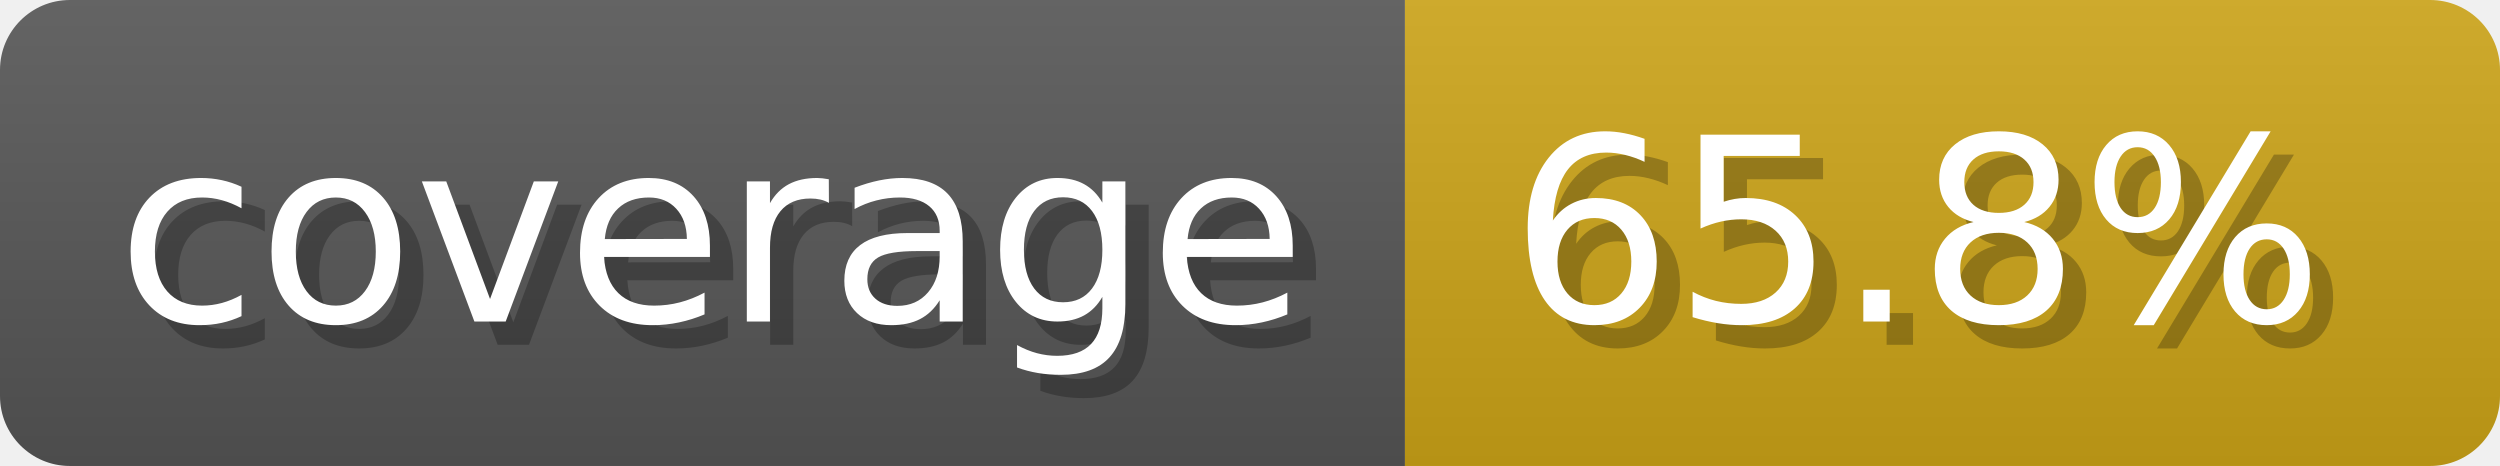
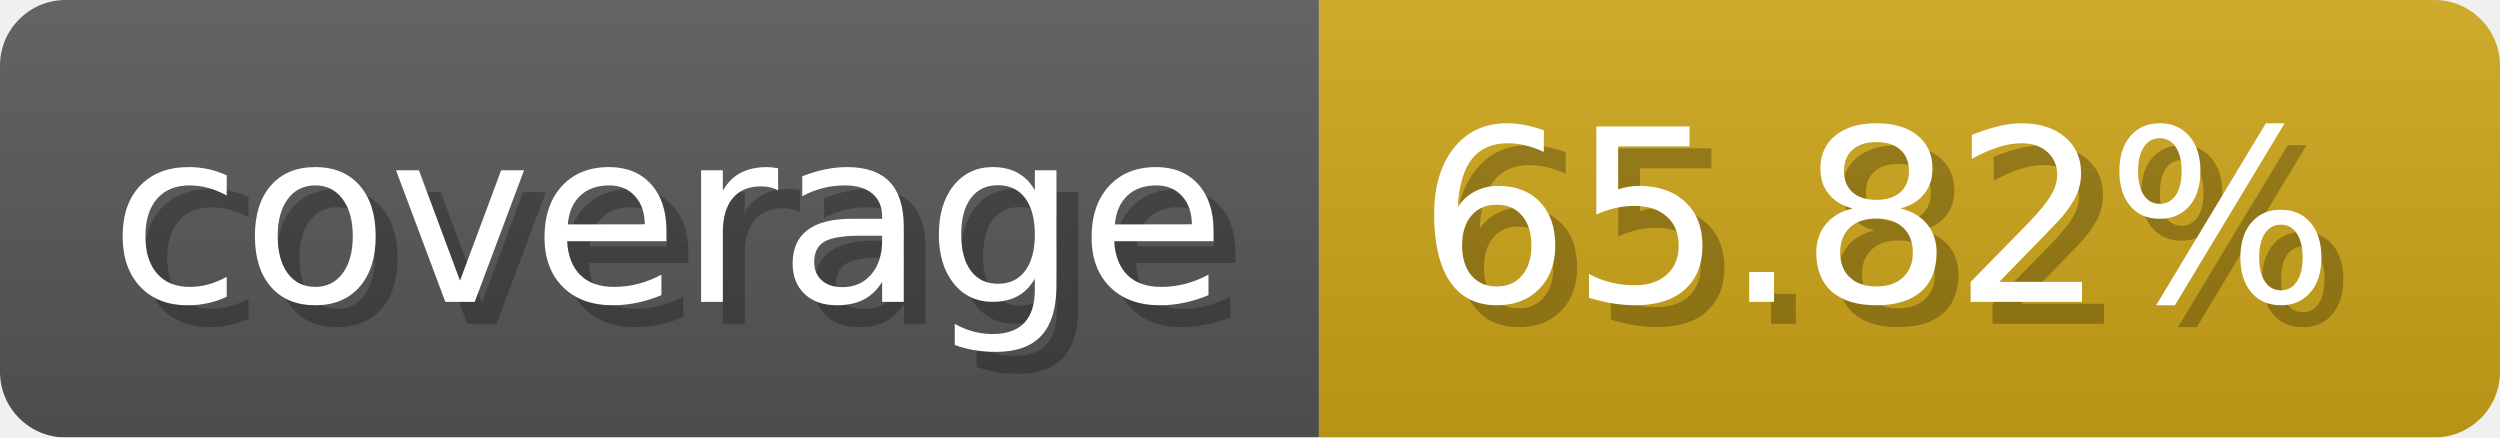
- <svg xmlns="http://www.w3.org/2000/svg" width="107.3" height="20" viewBox="0 0 1073 200" role="img" aria-label="coverage: 65.8%">
-   <linearGradient id="MFyyE" x2="0" y2="100%">
+ <svg xmlns="http://www.w3.org/2000/svg" width="114.3" height="20" viewBox="0 0 1143 200" role="img" aria-label="coverage: 65.82%">
+   <linearGradient id="axfAZ" x2="0" y2="100%">
    <stop offset="0" stop-opacity=".1" stop-color="#EEE" />
    <stop offset="1" stop-opacity=".1" />
  </linearGradient>
-   <mask id="VWgBW">
-     <rect width="1073" height="200" rx="30" fill="#FFF" />
+   <mask id="Cusqe">
+     <rect width="1143" height="200" rx="30" fill="#FFF" />
  </mask>
-   <g mask="url(#VWgBW)">
+   <g mask="url(#Cusqe)">
    <rect width="603" height="200" fill="#555" />
-     <rect width="470" height="200" fill="#cba317" x="603" />
-     <rect width="1073" height="200" fill="url(#MFyyE)" />
+     <rect width="540" height="200" fill="#cba317" x="603" />
+     <rect width="1143" height="200" fill="url(#axfAZ)" />
  </g>
  <g aria-hidden="true" fill="#fff" text-anchor="start" font-family="Verdana,DejaVu Sans,sans-serif" font-size="110">
    <text x="60" y="148" textLength="503" fill="#000" opacity="0.25">coverage</text>
    <text x="50" y="138" textLength="503">coverage</text>
-     <text x="658" y="148" textLength="370" fill="#000" opacity="0.25">65.8%</text>
-     <text x="648" y="138" textLength="370">65.8%</text>
+     <text x="658" y="148" textLength="440" fill="#000" opacity="0.25">65.82%</text>
+     <text x="648" y="138" textLength="440">65.82%</text>
  </g>
</svg>
